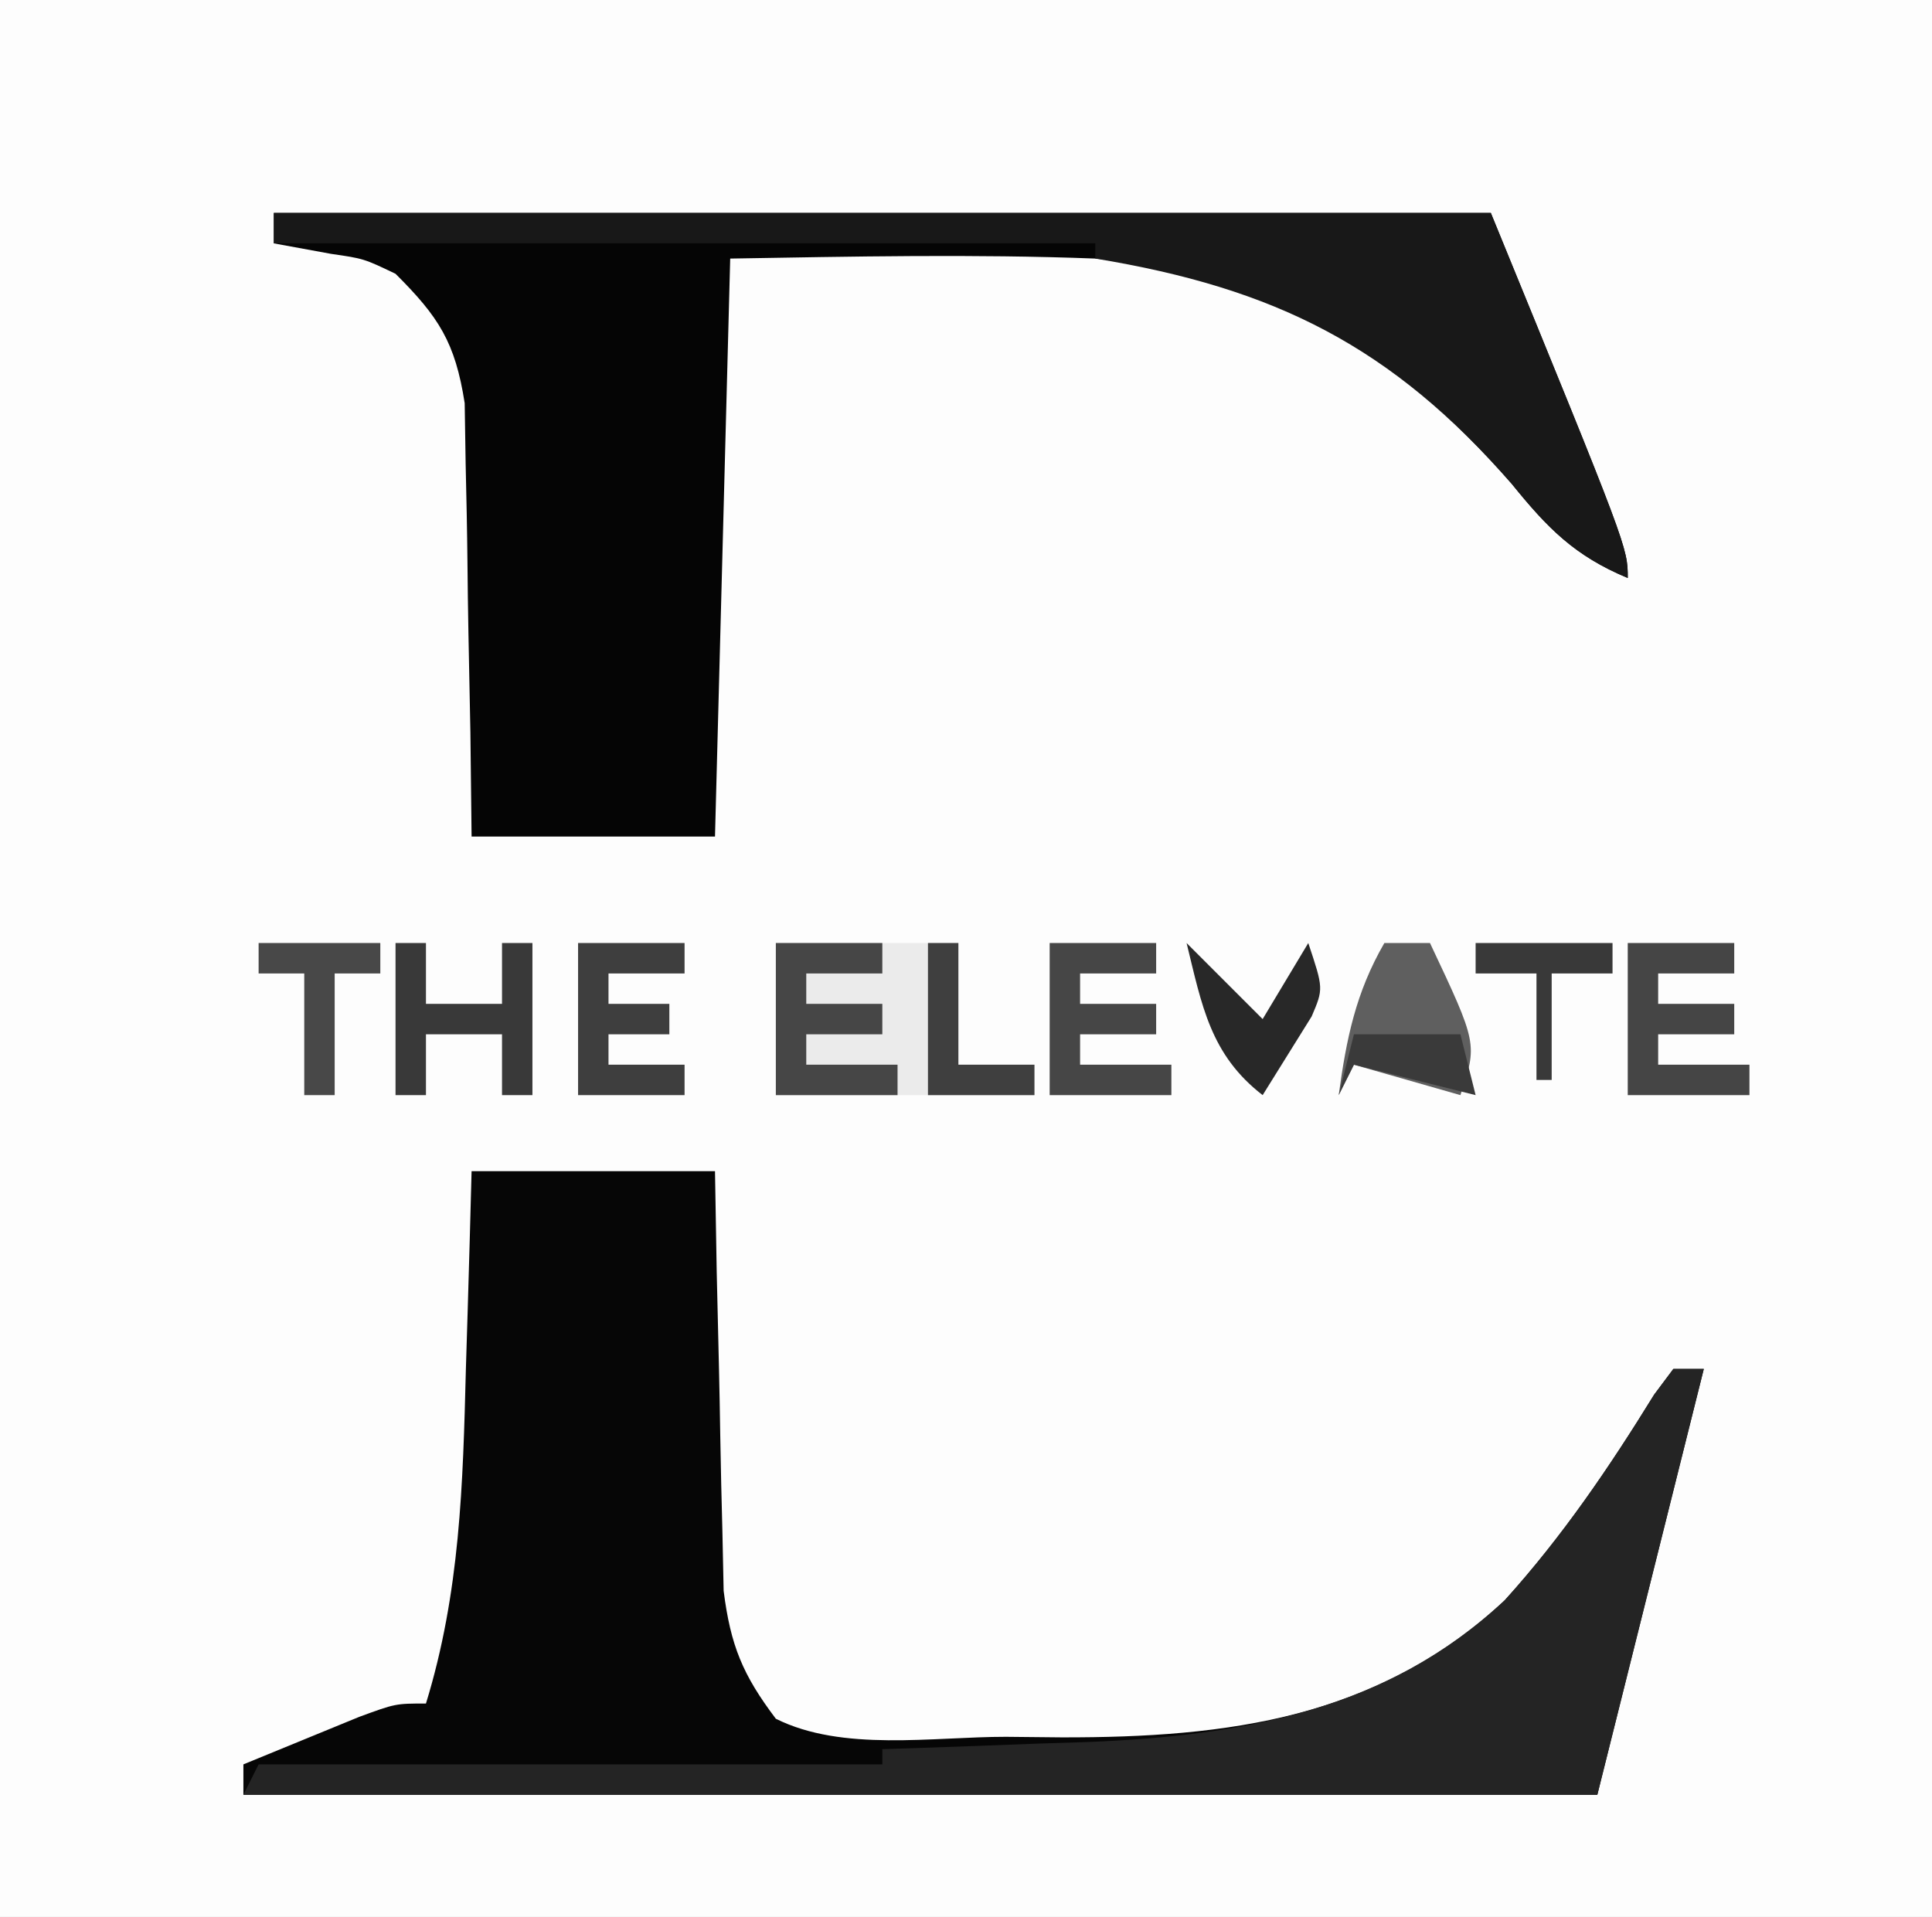
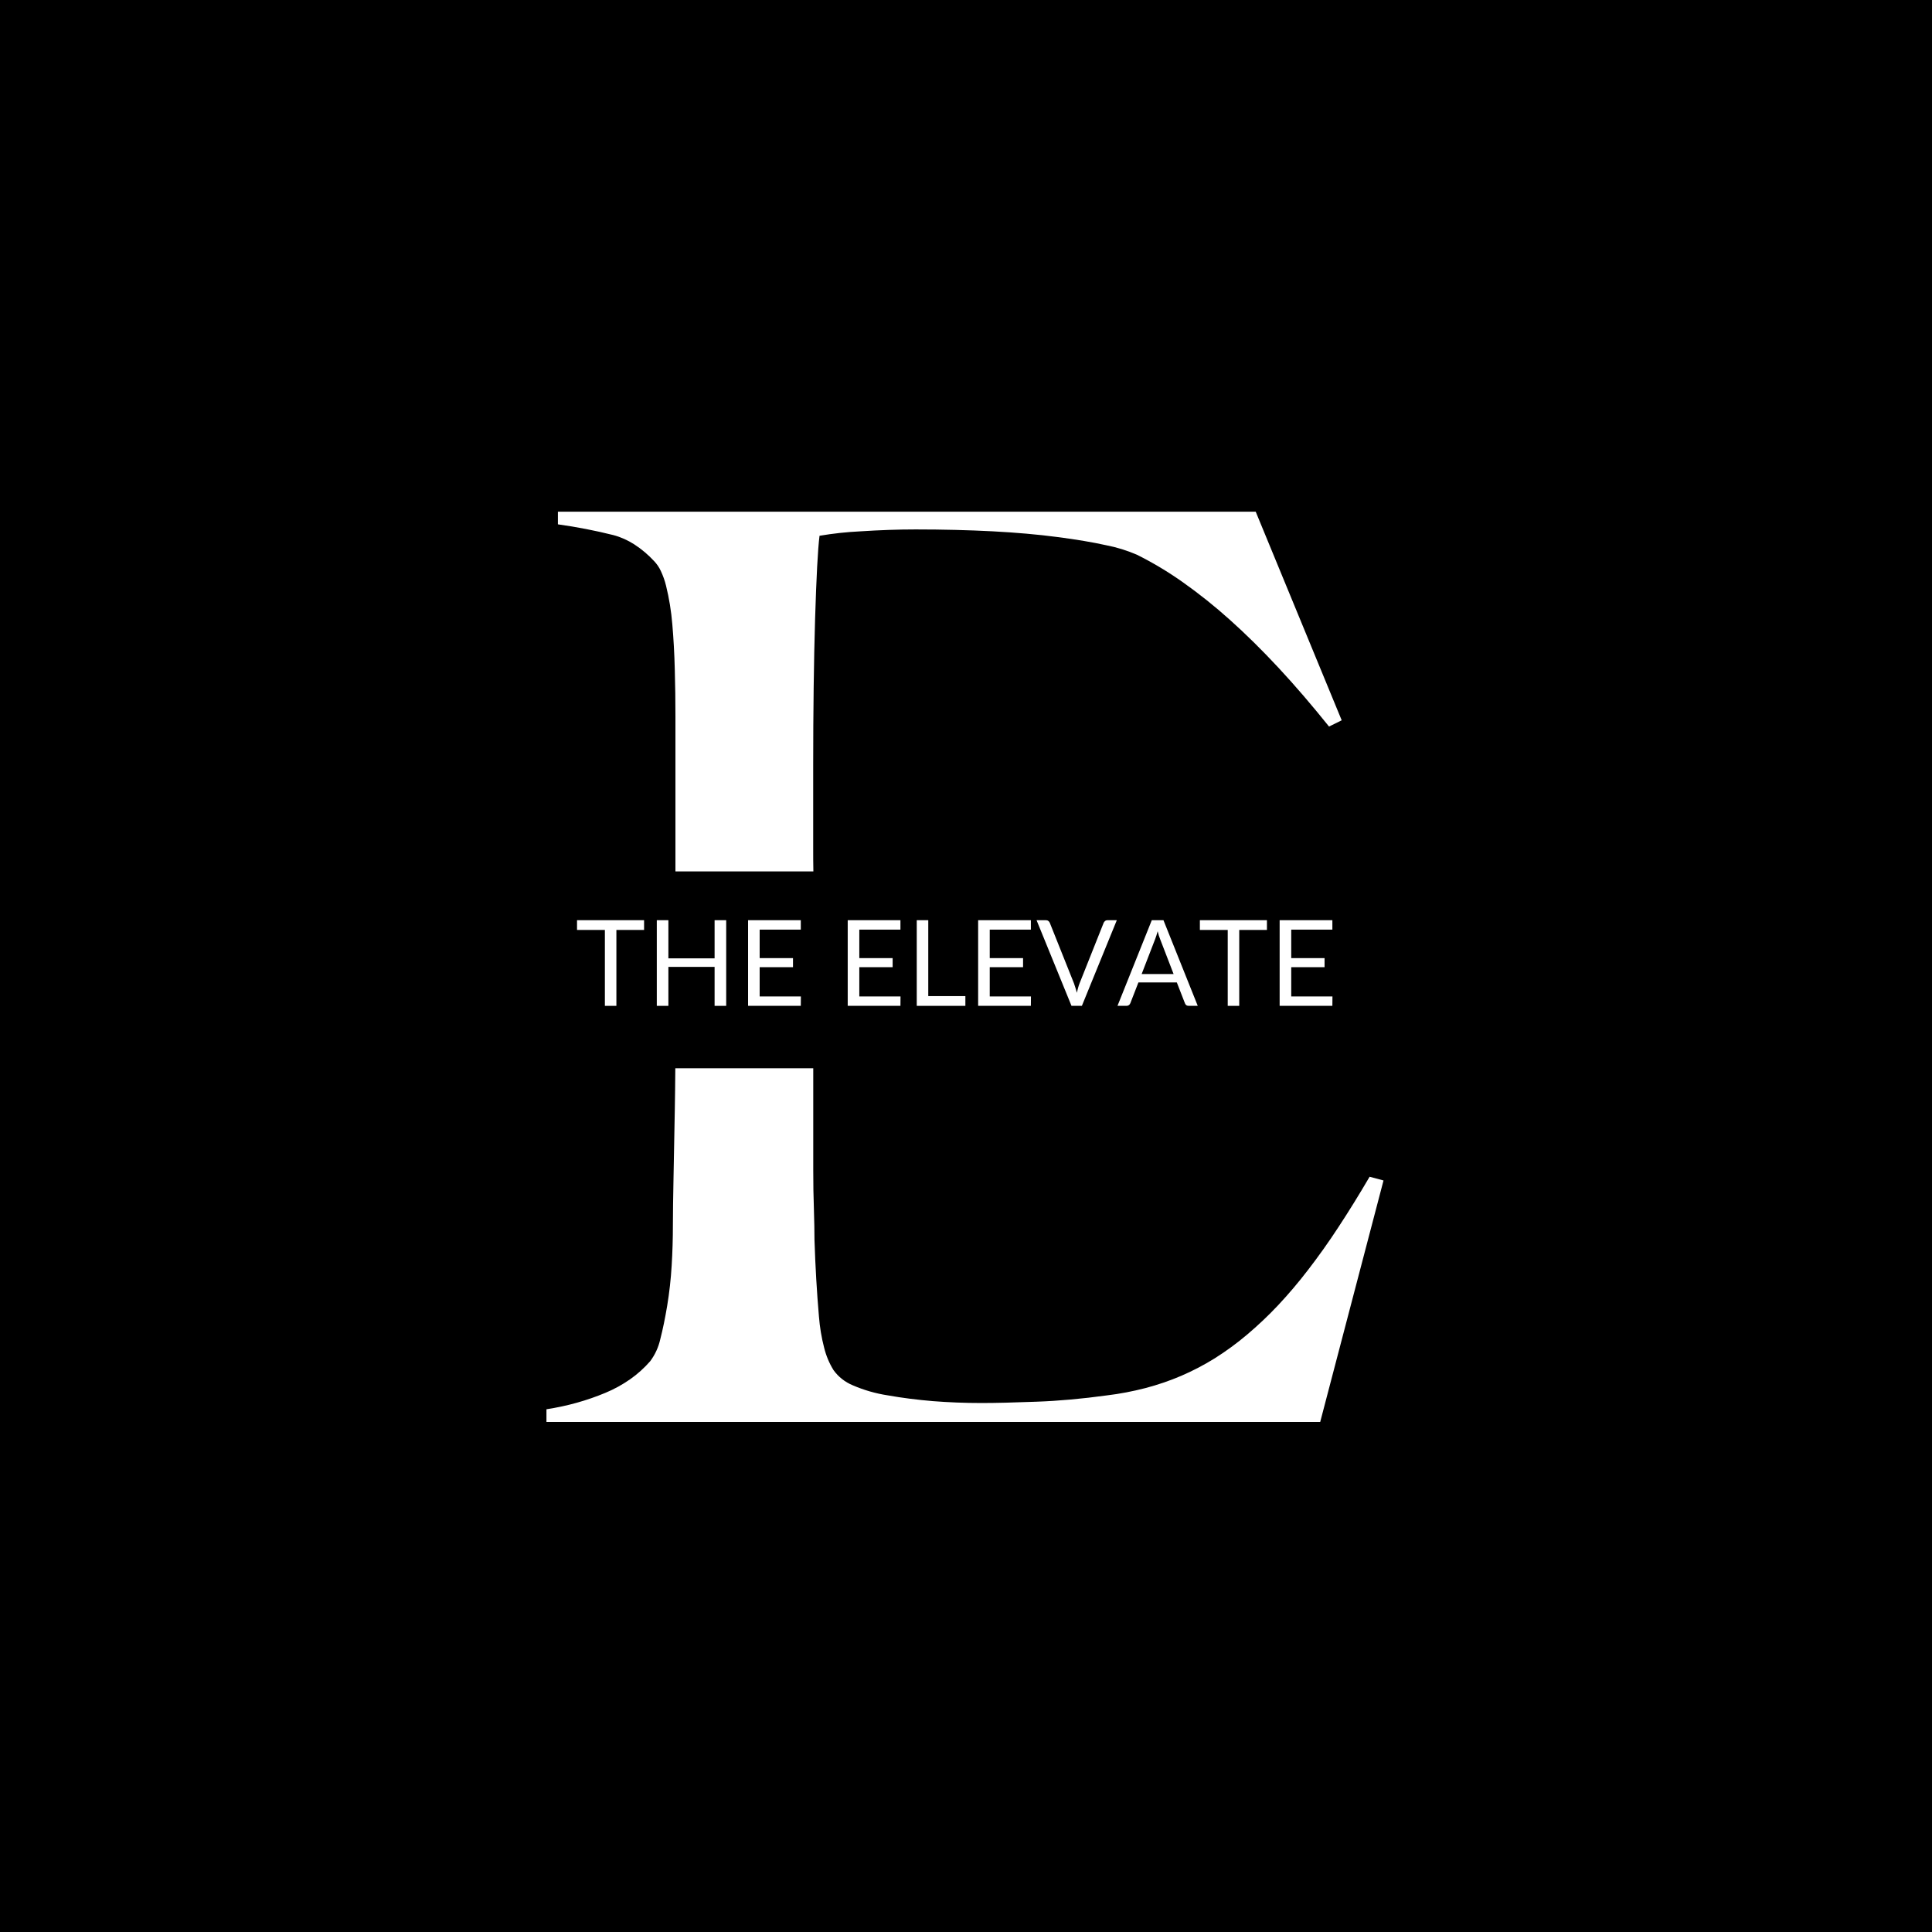
- <svg xmlns="http://www.w3.org/2000/svg" version="1.1" width="127" height="126" viewBox="0 0 127 126">
-   <path d="M0 0 C41.91 0 83.82 0 127 0 C127 41.58 127 83.16 127 126 C85.09 126 43.18 126 0 126 C0 84.42 0 42.84 0 0 Z " fill="#FDFDFD" transform="translate(0,0)" />
-   <path d="M0 0 C5.28 0 10.56 0 16 0 C16.037 2.18 16.075 4.36 16.113 6.605 C16.16 8.727 16.211 10.848 16.262 12.97 C16.296 14.439 16.324 15.909 16.346 17.378 C16.38 19.496 16.432 21.613 16.488 23.73 C16.514 25.003 16.541 26.276 16.568 27.587 C17.024 31.191 17.825 33.122 20 36 C24.378 38.189 30.318 37.185 35.125 37.188 C36.943 37.206 36.943 37.206 38.797 37.225 C49.727 37.242 59.601 35.981 67.914 28.211 C71.695 24.03 74.783 19.48 77.738 14.688 C78.363 13.852 78.363 13.852 79 13 C79.66 13 80.32 13 81 13 C78.667 22.333 76.333 31.667 74 41 C44.63 41 15.26 41 -15 41 C-15 40.34 -15 39.68 -15 39 C-13.377 38.329 -11.751 37.663 -10.125 37 C-9.22 36.629 -8.315 36.258 -7.383 35.875 C-5 35 -5 35 -3 35 C-0.755 27.7 -0.568 20.602 -0.375 13 C-0.336 11.748 -0.298 10.497 -0.258 9.207 C-0.164 6.138 -0.081 3.069 0 0 Z " fill="#060606" transform="translate(31,77)" />
-   <path d="M0 0 C26.4 0 52.8 0 80 0 C89 22 89 22 89 24 C85.512 22.548 83.735 20.729 81.375 17.812 C73.802 9.151 65.636 3.939 54 3 C45.991 2.695 38.016 2.866 30 3 C29.67 15.54 29.34 28.08 29 41 C23.72 41 18.44 41 13 41 C12.974 38.748 12.948 36.496 12.922 34.176 C12.883 31.985 12.838 29.794 12.792 27.603 C12.764 26.085 12.743 24.567 12.729 23.049 C12.707 20.861 12.661 18.675 12.609 16.488 C12.588 15.174 12.567 13.859 12.546 12.505 C11.922 8.501 10.841 6.833 8 4 C5.914 3.002 5.914 3.002 3.75 2.688 C1.894 2.347 1.894 2.347 0 2 C0 1.34 0 0.68 0 0 Z " fill="#050505" transform="translate(18,14)" />
-   <path d="M0 0 C0.66 0 1.32 0 2 0 C-0.333 9.333 -2.667 18.667 -5 28 C-34.37 28 -63.74 28 -94 28 C-93.67 27.34 -93.34 26.68 -93 26 C-79.47 26 -65.94 26 -52 26 C-52 25.67 -52 25.34 -52 25 C-51.063 24.97 -51.063 24.97 -50.107 24.94 C-47.238 24.844 -44.369 24.735 -41.5 24.625 C-40.027 24.579 -40.027 24.579 -38.523 24.531 C-28.304 24.122 -18.82 22.44 -11.086 15.211 C-7.305 11.03 -4.217 6.48 -1.262 1.688 C-0.637 0.852 -0.637 0.852 0 0 Z " fill="#242424" transform="translate(110,90)" />
-   <path d="M0 0 C26.4 0 52.8 0 80 0 C89 22 89 22 89 24 C85.512 22.548 83.735 20.729 81.375 17.812 C73.466 8.768 65.832 4.947 54 3 C54 2.67 54 2.34 54 2 C36.18 2 18.36 2 0 2 C0 1.34 0 0.68 0 0 Z " fill="#181818" transform="translate(18,14)" />
-   <path d="M0 0 C3.96 0 7.92 0 12 0 C12 2.64 12 5.28 12 8 C13.65 8 15.3 8 17 8 C17 8.66 17 9.32 17 10 C11.39 10 5.78 10 0 10 C0 6.7 0 3.4 0 0 Z " fill="#EBEBEB" transform="translate(51,62)" />
-   <path d="M0 0 C2.31 0 4.62 0 7 0 C7 0.66 7 1.32 7 2 C5.35 2 3.7 2 2 2 C2 2.66 2 3.32 2 4 C3.65 4 5.3 4 7 4 C7 4.66 7 5.32 7 6 C5.35 6 3.7 6 2 6 C2 6.66 2 7.32 2 8 C3.98 8 5.96 8 8 8 C8 8.66 8 9.32 8 10 C5.36 10 2.72 10 0 10 C0 6.7 0 3.4 0 0 Z " fill="#464646" transform="translate(51,62)" />
-   <path d="M0 0 C2.31 0 4.62 0 7 0 C7 0.66 7 1.32 7 2 C5.35 2 3.7 2 2 2 C2 2.66 2 3.32 2 4 C3.65 4 5.3 4 7 4 C7 4.66 7 5.32 7 6 C5.35 6 3.7 6 2 6 C2 6.66 2 7.32 2 8 C3.98 8 5.96 8 8 8 C8 8.66 8 9.32 8 10 C5.36 10 2.72 10 0 10 C0 6.7 0 3.4 0 0 Z " fill="#464646" transform="translate(69,62)" />
-   <path d="M0 0 C2.31 0 4.62 0 7 0 C7 0.66 7 1.32 7 2 C5.35 2 3.7 2 2 2 C2 2.66 2 3.32 2 4 C3.65 4 5.3 4 7 4 C7 4.66 7 5.32 7 6 C5.35 6 3.7 6 2 6 C2 6.66 2 7.32 2 8 C3.98 8 5.96 8 8 8 C8 8.66 8 9.32 8 10 C5.36 10 2.72 10 0 10 C0 6.7 0 3.4 0 0 Z " fill="#454545" transform="translate(107,62)" />
-   <path d="M0 0 C0.66 0 1.32 0 2 0 C2 1.32 2 2.64 2 4 C3.65 4 5.3 4 7 4 C7 2.68 7 1.36 7 0 C7.66 0 8.32 0 9 0 C9 3.3 9 6.6 9 10 C8.34 10 7.68 10 7 10 C7 8.68 7 7.36 7 6 C5.35 6 3.7 6 2 6 C2 7.32 2 8.64 2 10 C1.34 10 0.68 10 0 10 C0 6.7 0 3.4 0 0 Z " fill="#393939" transform="translate(26,62)" />
-   <path d="M0 0 C0.99 0 1.98 0 3 0 C6.125 6.625 6.125 6.625 5 10 C2.69 9.34 0.38 8.68 -2 8 C-2.33 8.66 -2.66 9.32 -3 10 C-2.493 6.281 -1.884 3.265 0 0 Z " fill="#5F5F5F" transform="translate(91,62)" />
-   <path d="M0 0 C2.31 0 4.62 0 7 0 C7 0.66 7 1.32 7 2 C5.35 2 3.7 2 2 2 C2 2.66 2 3.32 2 4 C3.32 4 4.64 4 6 4 C6 4.66 6 5.32 6 6 C4.68 6 3.36 6 2 6 C2 6.66 2 7.32 2 8 C3.65 8 5.3 8 7 8 C7 8.66 7 9.32 7 10 C4.69 10 2.38 10 0 10 C0 6.7 0 3.4 0 0 Z " fill="#3E3E3E" transform="translate(38,62)" />
-   <path d="M0 0 C1.667 1.667 3.333 3.333 5 5 C5.99 3.35 6.98 1.7 8 0 C9 3 9 3 8.223 4.824 C7.148 6.549 6.074 8.275 5 10 C1.558 7.34 1.005 4.097 0 0 Z " fill="#282828" transform="translate(78,62)" />
-   <path d="M0 0 C2.64 0 5.28 0 8 0 C8 0.66 8 1.32 8 2 C7.01 2 6.02 2 5 2 C5 4.64 5 7.28 5 10 C4.34 10 3.68 10 3 10 C3 7.36 3 4.72 3 2 C2.01 2 1.02 2 0 2 C0 1.34 0 0.68 0 0 Z " fill="#484848" transform="translate(17,62)" />
-   <path d="M0 0 C0.66 0 1.32 0 2 0 C2 2.64 2 5.28 2 8 C3.65 8 5.3 8 7 8 C7 8.66 7 9.32 7 10 C4.69 10 2.38 10 0 10 C0 6.7 0 3.4 0 0 Z " fill="#3F3F3F" transform="translate(61,62)" />
-   <path d="M0 0 C2.97 0 5.94 0 9 0 C9 0.66 9 1.32 9 2 C7.68 2 6.36 2 5 2 C5 4.31 5 6.62 5 9 C4.67 9 4.34 9 4 9 C4 6.69 4 4.38 4 2 C2.68 2 1.36 2 0 2 C0 1.34 0 0.68 0 0 Z " fill="#393939" transform="translate(97,62)" />
-   <path d="M0 0 C2.31 0 4.62 0 7 0 C7.33 1.32 7.66 2.64 8 4 C5.36 3.34 2.72 2.68 0 2 C-0.33 2.66 -0.66 3.32 -1 4 C-0.67 2.68 -0.34 1.36 0 0 Z " fill="#3A3A3A" transform="translate(89,68)" />
+ <svg xmlns="http://www.w3.org/2000/svg" width="500" zoomAndPan="magnify" viewBox="0 0 375 375" height="500" preserveAspectRatio="xMidYMid meet" version="1.0">
+   <defs>
+     <g />
+     <clipPath id="03b5f8ba0c">
+       <path d="M 106.066 99 L 268.816 99 L 268.816 275.949 L 106.066 275.949 Z M 106.066 99 " clip-rule="nonzero" />
+     </clipPath>
+     <clipPath id="928dbf33f5">
+       <rect x="0" width="150" y="0" height="31" />
+     </clipPath>
+   </defs>
+   <rect x="-37.5" width="450" fill="#ffffff" y="-37.5" height="450" fill-opacity="1" />
+   <rect x="-37.5" width="450" fill="#000000" y="-37.5" height="450" fill-opacity="1" />
+   <g clip-path="url(#03b5f8ba0c)">
+     <path fill="#ffffff" d="M 108.289 99.324 L 108.289 101.773 C 111.914 102.277 115.52 102.977 119.066 103.863 C 120.5 104.246 121.871 104.867 123.113 105.664 C 124.52 106.578 125.805 107.656 126.941 108.887 C 127.488 109.457 127.934 110.102 128.262 110.816 C 128.691 111.738 129.039 112.691 129.277 113.68 C 129.883 116.129 130.289 118.641 130.496 121.164 C 130.734 123.93 130.902 126.895 130.977 129.988 C 131.066 133.082 131.102 136.156 131.102 139.07 L 131.102 169.141 L 157.875 169.141 C 157.84 167.684 157.84 166.074 157.84 164.344 L 157.84 148.645 C 157.84 137.906 157.965 128.316 158.207 120.188 C 158.457 112.047 158.738 106.59 159.07 103.992 C 161.703 103.547 164.367 103.258 167.047 103.129 C 170.711 102.891 174.301 102.762 177.723 102.762 C 183.086 102.762 188.125 102.891 192.688 103.129 C 197.254 103.371 201.449 103.738 205.207 104.234 C 208.945 104.715 212.141 105.258 214.715 105.832 C 216.758 106.223 218.75 106.844 220.664 107.668 C 223.75 109.203 226.715 110.98 229.531 112.969 C 232.727 115.227 235.793 117.676 238.711 120.301 C 241.805 123.066 244.992 126.211 248.188 129.648 C 251.383 133.082 254.668 136.914 257.965 141.023 L 260.422 139.809 L 243.734 99.324 Z M 131.078 207.352 C 131.055 210.105 131.027 212.844 130.977 215.52 C 130.902 220.137 130.812 224.488 130.734 228.391 C 130.66 232.297 130.609 235.445 130.609 237.727 C 130.609 240.328 130.535 243.016 130.367 245.691 C 130.215 248.293 129.922 250.867 129.504 253.426 C 129.098 255.863 128.645 258.059 128.16 259.934 C 127.82 261.48 127.148 262.949 126.195 264.219 C 125.039 265.539 123.734 266.719 122.301 267.719 C 120.793 268.77 119.184 269.66 117.48 270.359 C 115.695 271.105 113.855 271.738 111.992 272.262 C 110.051 272.809 108.074 273.227 106.066 273.539 L 106.066 276 L 256.25 276 L 268.539 229.129 L 265.84 228.406 C 263.801 231.891 261.758 235.191 259.789 238.184 C 257.84 241.176 255.844 243.953 253.93 246.441 C 252.027 248.926 250.051 251.246 248.086 253.34 C 246.184 255.367 244.152 257.281 242.035 259.07 C 240.059 260.746 237.961 262.27 235.785 263.648 C 233.703 264.941 231.52 266.082 229.277 267.047 C 227.02 268.012 224.711 268.797 222.34 269.422 C 219.852 270.066 217.344 270.547 214.793 270.852 C 210.078 271.5 205.484 271.918 201.172 272.07 C 196.859 272.234 193.273 272.324 190.492 272.324 C 187.246 272.324 184.066 272.195 181.047 271.957 C 178.039 271.703 175.109 271.336 172.336 270.84 C 169.988 270.484 167.703 269.828 165.523 268.887 C 164.027 268.266 162.723 267.25 161.781 265.93 C 160.957 264.598 160.348 263.141 159.969 261.605 C 159.449 259.617 159.117 257.574 158.953 255.504 C 158.551 250.867 158.258 245.867 158.09 240.656 C 158.09 239.02 158.051 237.016 157.977 234.645 C 157.887 232.273 157.852 229.762 157.852 227.16 L 157.852 207.352 Z M 131.078 207.352 " fill-opacity="1" fill-rule="nonzero" />
+   </g>
+   <g transform="matrix(1, 0, 0, 1, 111, 171)">
+     <g clip-path="url(#928dbf33f5)">
+       <g fill="#ffffff" fill-opacity="1">
+         <g transform="translate(0.656694, 24.23471)">
+           <g>
+             <path d="M 13.359 -14.734 L 7.984 -14.734 L 7.984 0 L 5.75 0 L 5.75 -14.734 L 0.344 -14.734 L 0.344 -16.625 L 13.359 -16.625 Z M 13.359 -14.734 " />
+           </g>
+         </g>
+       </g>
+       <g fill="#ffffff" fill-opacity="1">
+         <g transform="translate(14.35885, 24.23471)">
+           <g>
+             <path d="M 15.594 -16.625 L 15.594 0 L 13.344 0 L 13.344 -7.562 L 4.375 -7.562 L 4.375 0 L 2.125 0 L 2.125 -16.625 L 4.375 -16.625 L 4.375 -9.219 L 13.344 -9.219 L 13.344 -16.625 Z M 15.594 -16.625 " />
+           </g>
+         </g>
+       </g>
+       <g fill="#ffffff" fill-opacity="1">
+         <g transform="translate(32.07536, 24.23471)">
+           <g>
+             <path d="M 12.375 -1.828 L 12.359 0 L 2.125 0 L 2.125 -16.625 L 12.359 -16.625 L 12.359 -14.797 L 4.375 -14.797 L 4.375 -9.266 L 10.844 -9.266 L 10.844 -7.5 L 4.375 -7.5 L 4.375 -1.828 Z M 12.375 -1.828 " />
+           </g>
+         </g>
+       </g>
+       <g fill="#ffffff" fill-opacity="1">
+         <g transform="translate(45.47588, 24.23471)">
+           <g />
+         </g>
+       </g>
+       <g fill="#ffffff" fill-opacity="1">
+         <g transform="translate(51.41619, 24.23471)">
+           <g>
+             <path d="M 12.375 -1.828 L 12.359 0 L 2.125 0 L 2.125 -16.625 L 12.359 -16.625 L 12.359 -14.797 L 4.375 -14.797 L 4.375 -9.266 L 10.844 -9.266 L 10.844 -7.5 L 4.375 -7.5 L 4.375 -1.828 Z M 12.375 -1.828 " />
+           </g>
+         </g>
+       </g>
+       <g fill="#ffffff" fill-opacity="1">
+         <g transform="translate(64.8167, 24.23471)">
+           <g>
+             <path d="M 11.562 -1.891 L 11.562 0 L 2.125 0 L 2.125 -16.625 L 4.359 -16.625 L 4.359 -1.891 Z M 11.562 -1.891 " />
+           </g>
+         </g>
+       </g>
+       <g fill="#ffffff" fill-opacity="1">
+         <g transform="translate(76.73214, 24.23471)">
+           <g>
+             <path d="M 12.375 -1.828 L 12.359 0 L 2.125 0 L 2.125 -16.625 L 12.359 -16.625 L 12.359 -14.797 L 4.375 -14.797 L 4.375 -9.266 L 10.844 -9.266 L 10.844 -7.5 L 4.375 -7.5 L 4.375 -1.828 Z M 12.375 -1.828 " />
+           </g>
+         </g>
+       </g>
+       <g fill="#ffffff" fill-opacity="1">
+         <g transform="translate(90.13266, 24.23471)">
+           <g>
+             <path d="M 15.641 -16.625 L 8.859 0 L 6.844 0 L 0.062 -16.625 L 1.875 -16.625 C 2.07 -16.625 2.234 -16.57 2.359 -16.469 C 2.484 -16.375 2.578 -16.25 2.641 -16.094 L 7.328 -4.359 C 7.422 -4.098 7.516 -3.812 7.609 -3.5 C 7.711 -3.195 7.801 -2.875 7.875 -2.531 C 7.957 -2.875 8.039 -3.195 8.125 -3.5 C 8.207 -3.812 8.301 -4.098 8.406 -4.359 L 13.078 -16.094 C 13.117 -16.219 13.207 -16.336 13.344 -16.453 C 13.477 -16.566 13.645 -16.625 13.844 -16.625 Z M 15.641 -16.625 " />
+           </g>
+         </g>
+       </g>
+       <g fill="#ffffff" fill-opacity="1">
+         <g transform="translate(105.842, 24.23471)">
+           <g>
+             <path d="M 10.953 -6.172 L 8.344 -12.938 C 8.258 -13.133 8.176 -13.363 8.094 -13.625 C 8.008 -13.895 7.93 -14.18 7.859 -14.484 C 7.691 -13.859 7.523 -13.336 7.359 -12.922 L 4.75 -6.172 Z M 15.641 0 L 13.906 0 C 13.695 0 13.531 -0.047 13.406 -0.141 C 13.281 -0.242 13.191 -0.375 13.141 -0.531 L 11.578 -4.547 L 4.125 -4.547 L 2.562 -0.531 C 2.52 -0.395 2.43 -0.27 2.297 -0.156 C 2.16 -0.051 2 0 1.812 0 L 0.062 0 L 6.719 -16.625 L 8.984 -16.625 Z M 15.641 0 " />
+           </g>
+         </g>
+       </g>
+       <g fill="#ffffff" fill-opacity="1">
+         <g transform="translate(121.5513, 24.23471)">
+           <g>
+             <path d="M 13.359 -14.734 L 7.984 -14.734 L 7.984 0 L 5.75 0 L 5.75 -14.734 L 0.344 -14.734 L 0.344 -16.625 L 13.359 -16.625 Z M 13.359 -14.734 " />
+           </g>
+         </g>
+       </g>
+       <g fill="#ffffff" fill-opacity="1">
+         <g transform="translate(135.2535, 24.23471)">
+           <g>
+             <path d="M 12.375 -1.828 L 12.359 0 L 2.125 0 L 2.125 -16.625 L 12.359 -16.625 L 12.359 -14.797 L 4.375 -14.797 L 4.375 -9.266 L 10.844 -9.266 L 10.844 -7.5 L 4.375 -7.5 L 4.375 -1.828 Z M 12.375 -1.828 " />
+           </g>
+         </g>
+       </g>
+     </g>
+   </g>
</svg>
